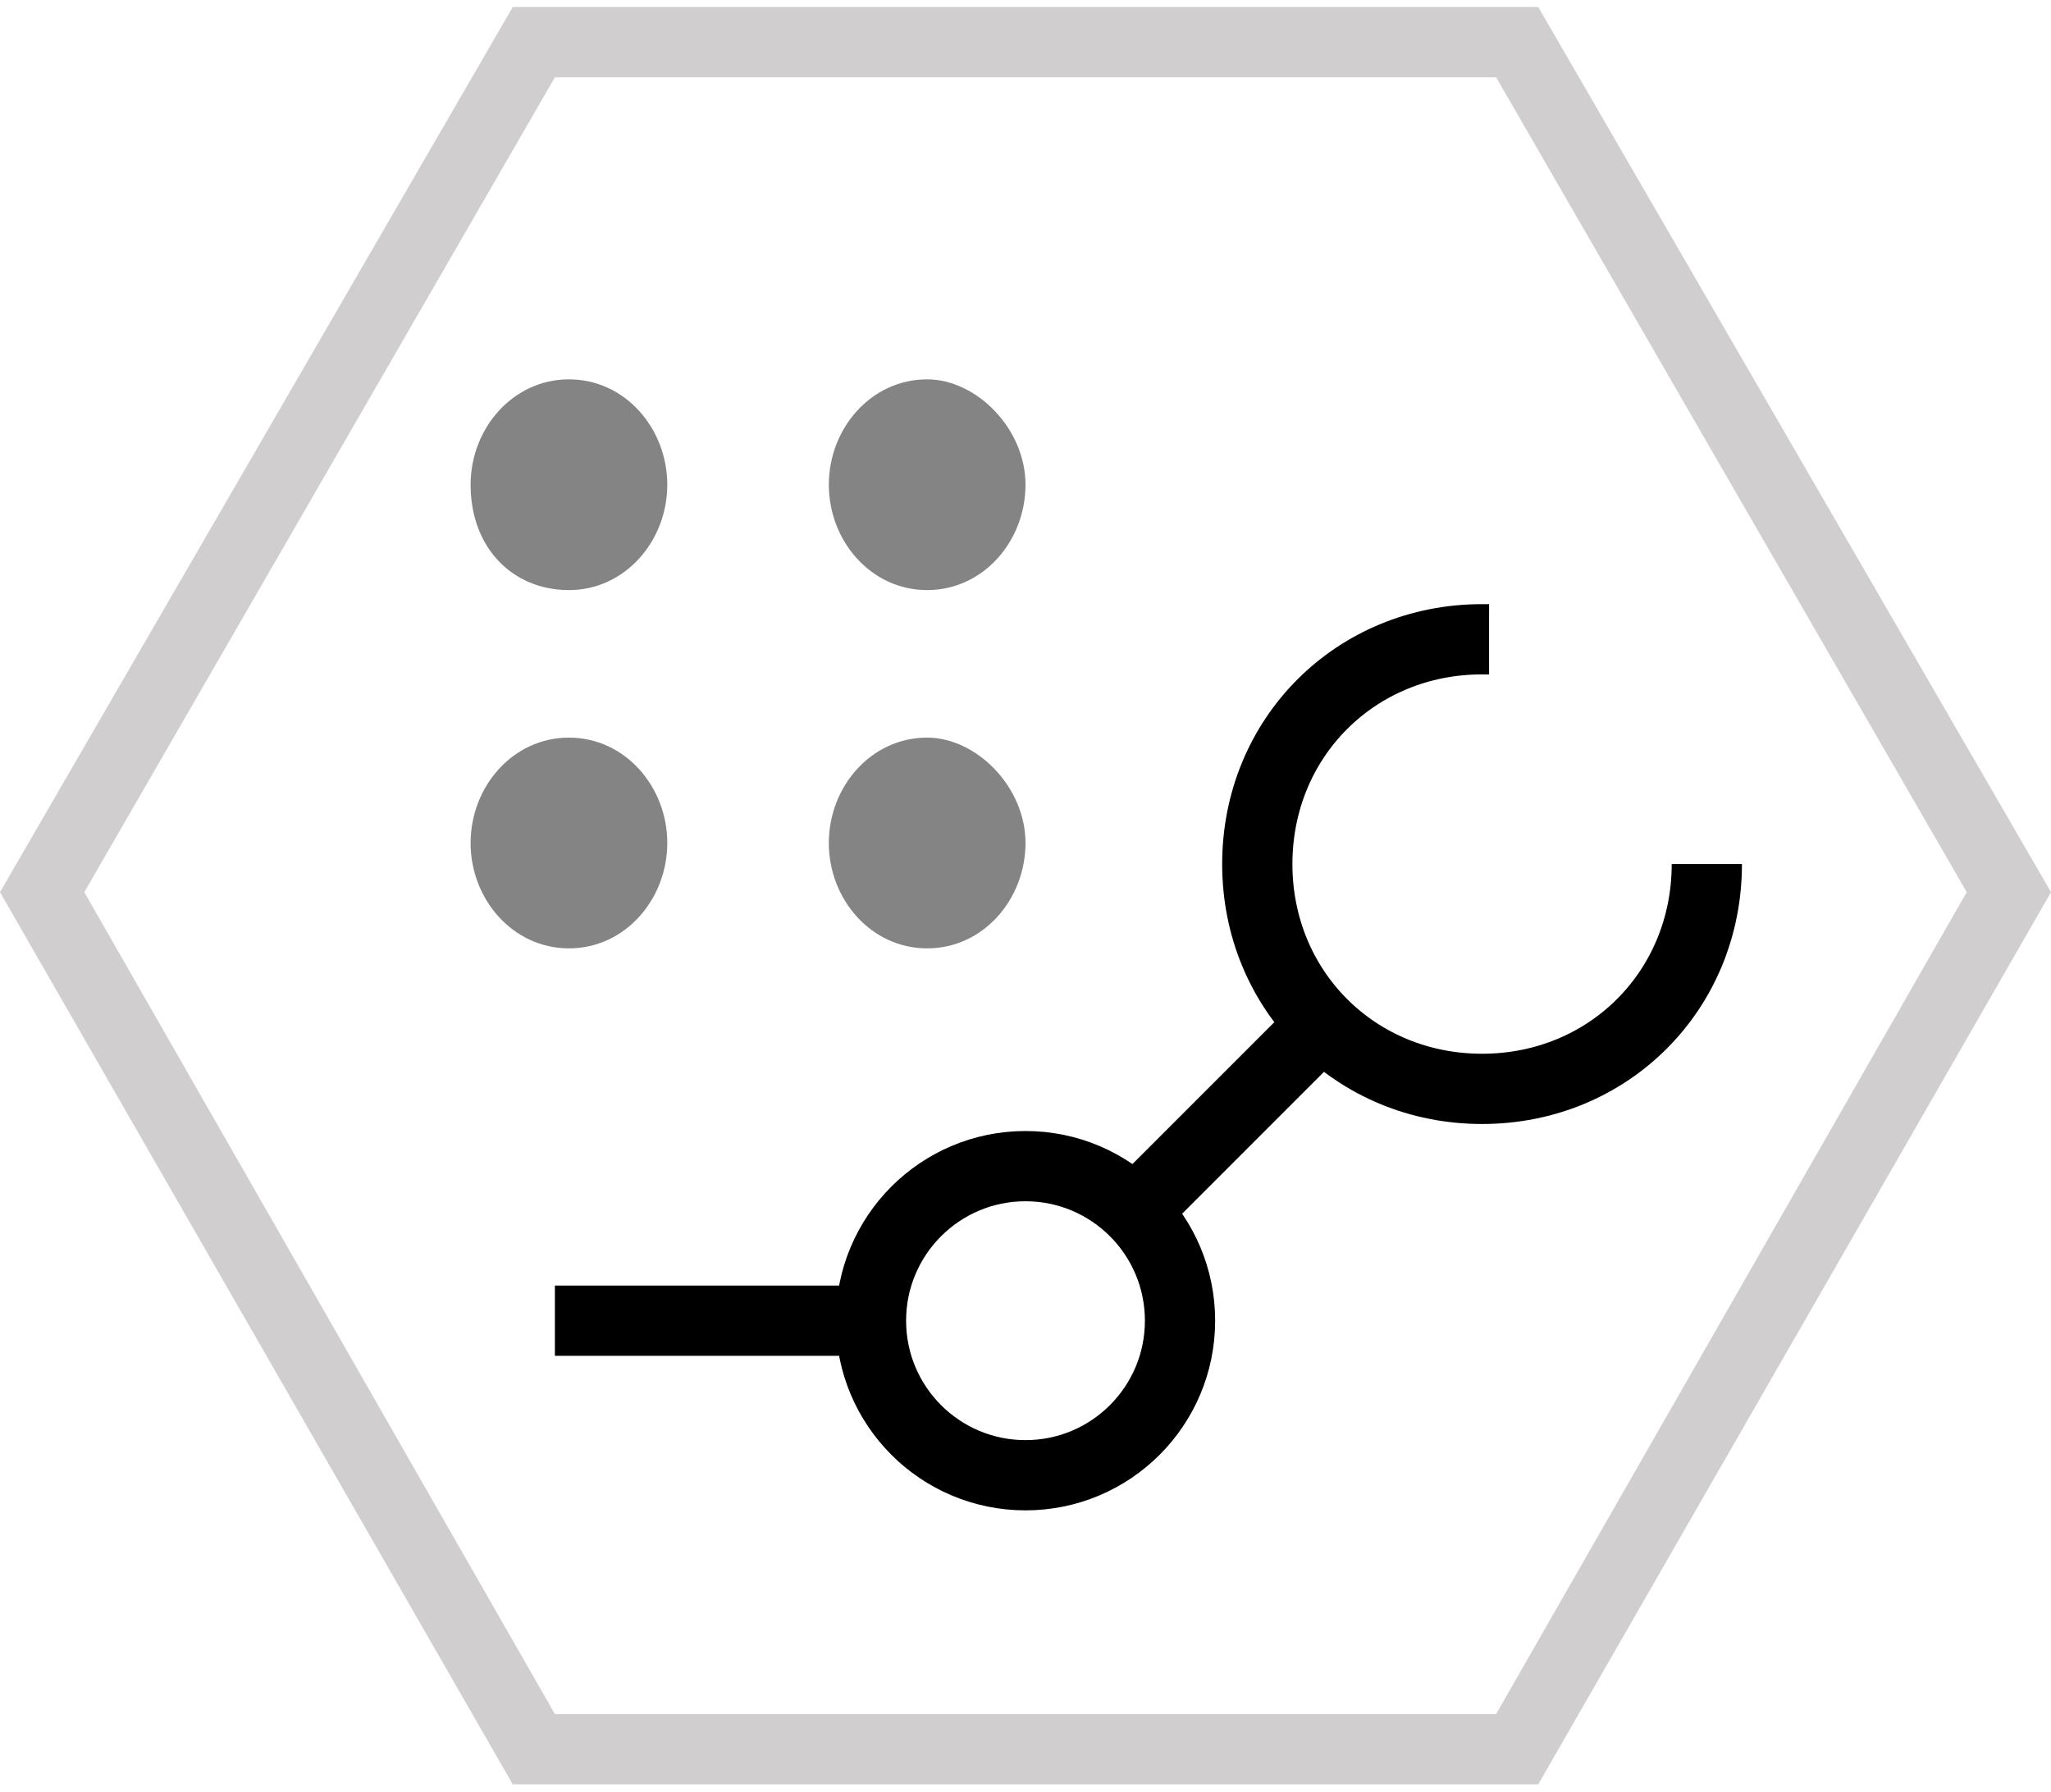
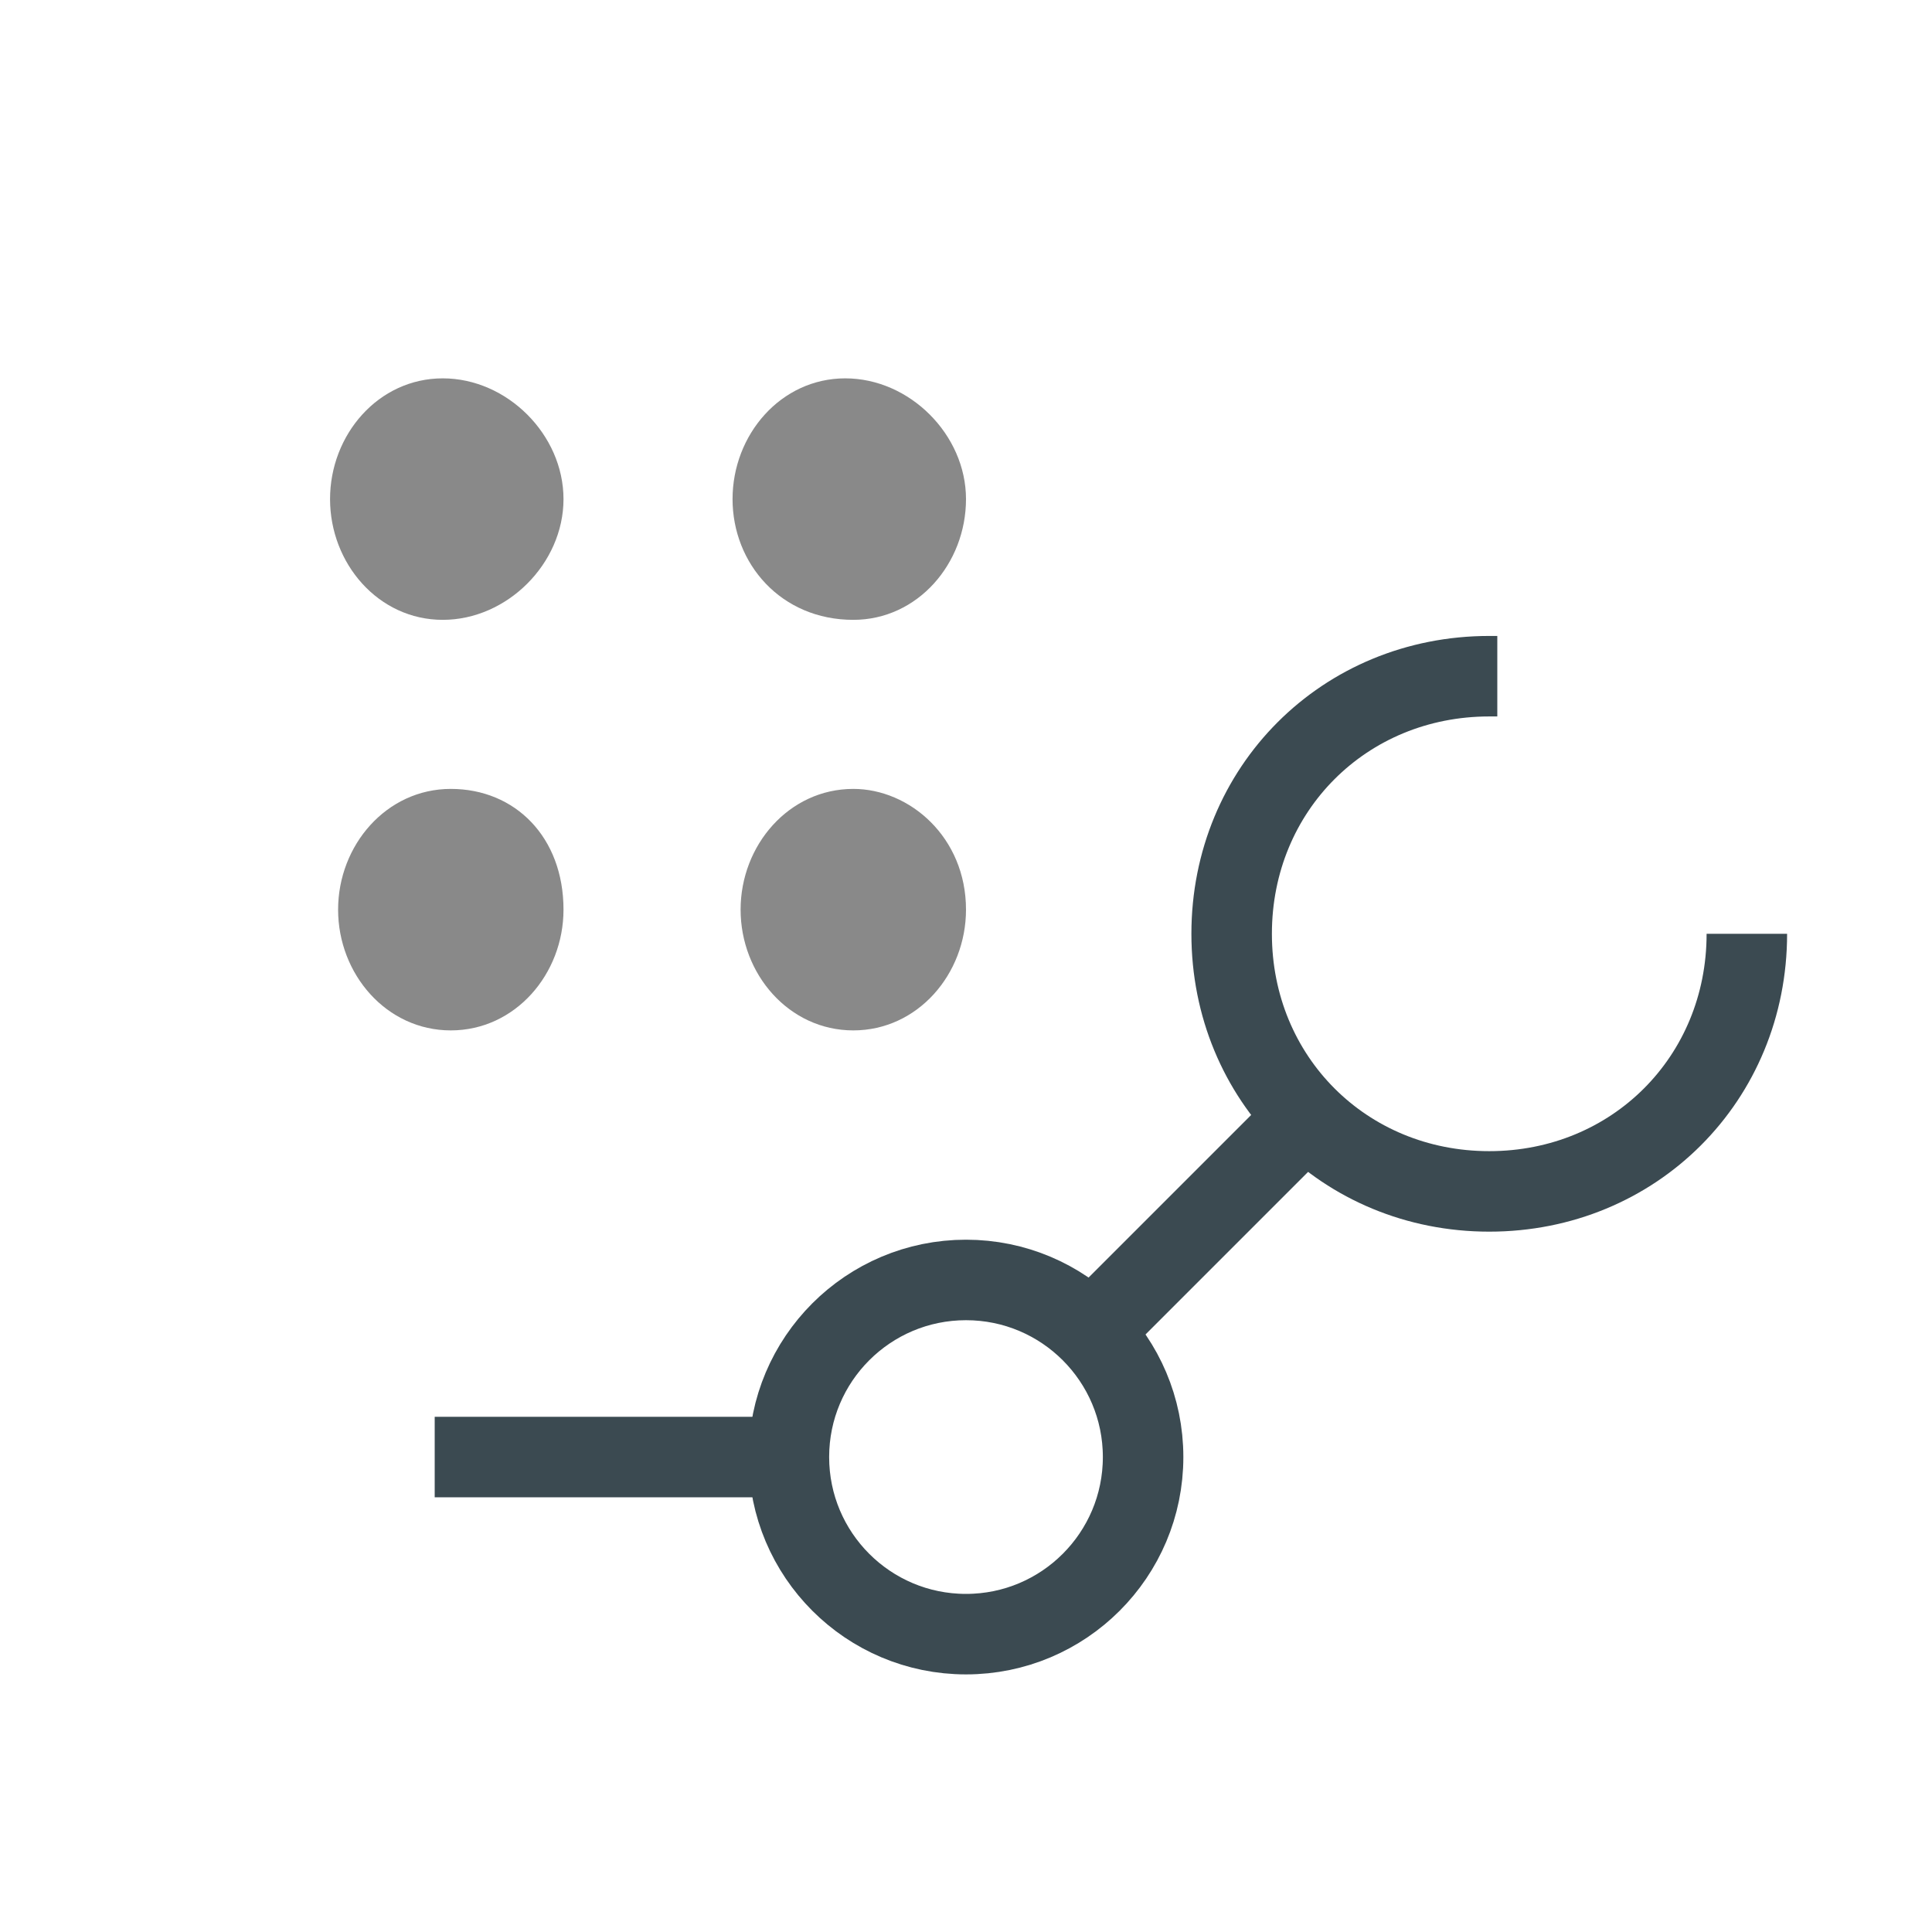
- <svg xmlns="http://www.w3.org/2000/svg" version="1.0" x="0px" y="0px" width="29.2px" height="25.5px" viewBox="0 0 29.2 25.5" enable-background="new 0 0 29.2 25.5" xml:space="preserve">
-   <g id="Border">
-     <path fill="#D0CECE" d="M21.9,25.4H7.3L0,12.7L7.3,0.1h14.6l7.3,12.6L21.9,25.4z M7.9,24.4h13.4L28,12.7L21.3,1.1H7.9L1.2,12.7   L7.9,24.4z" />
+ <svg xmlns="http://www.w3.org/2000/svg" version="1.0" x="0px" y="0px" width="24px" height="24px" viewBox="0 0 24 24" enable-background="new 0 0 24 24" xml:space="preserve">
+   <g id="Border" display="none">
+     <path display="inline" fill="#D3D3D3" d="M19.3,24.6H4.7L-2.6,12L4.7-0.6h14.6L26.6,12L19.3,24.6z M5.3,23.6h13.4L25.4,12L18.7,0.4   H5.3L-1.4,12L5.3,23.6z" />
  </g>
  <g id="Icon">
-     <line fill="none" stroke="#000000" stroke-miterlimit="10" x1="12.4" y1="18.8" x2="7.9" y2="18.8" />
-     <circle fill="none" stroke="#000000" stroke-miterlimit="10" cx="14.6" cy="18.8" r="2.2" />
-     <line fill="none" stroke="#000000" stroke-miterlimit="10" x1="18.8" y1="14.6" x2="16.2" y2="17.2" />
-     <path fill="none" stroke="#000000" stroke-miterlimit="10" d="M21.2,9.1c0,0-0.1,0-0.1,0c-1.8,0-3.2,1.4-3.2,3.2s1.4,3.2,3.2,3.2   c1.8,0,3.2-1.4,3.2-3.2" />
-     <path id="path34" fill="#848484" d="M9.5,12c0,0.8-0.6,1.5-1.4,1.5S6.7,12.8,6.7,12c0-0.8,0.6-1.5,1.4-1.5S9.5,11.2,9.5,12" />
-     <path id="path36" fill="#848484" d="M9.5,6.9c0,0.8-0.6,1.5-1.4,1.5S6.7,7.8,6.7,6.9c0-0.8,0.6-1.5,1.4-1.5S9.5,6.1,9.5,6.9" />
-     <path id="path38" fill="#848484" d="M14.6,12c0,0.8-0.6,1.5-1.4,1.5c-0.8,0-1.4-0.7-1.4-1.5c0-0.8,0.6-1.5,1.4-1.5   C13.9,10.5,14.6,11.2,14.6,12" />
-     <path id="path40" fill="#848484" d="M14.6,6.9c0,0.8-0.6,1.5-1.4,1.5c-0.8,0-1.4-0.7-1.4-1.5c0-0.8,0.6-1.5,1.4-1.5   C13.9,5.4,14.6,6.1,14.6,6.9" />
+     <line fill="none" stroke="#3B4A51" stroke-miterlimit="10" x1="9.9" y1="18.1" x2="5.4" y2="18.1" />
+     <circle fill="none" stroke="#3B4A51" stroke-miterlimit="10" cx="12" cy="18.1" r="2.2" />
+     <line fill="none" stroke="#3B4A51" stroke-miterlimit="10" x1="16.2" y1="13.9" x2="13.6" y2="16.5" />
+     <path fill="none" stroke="#3B4A51" stroke-miterlimit="10" d="M18.6,8.4c0,0-0.1,0-0.1,0c-1.8,0-3.2,1.4-3.2,3.2s1.4,3.2,3.2,3.2   c1.8,0,3.2-1.4,3.2-3.2" />
+     <path id="path34" fill="#898989" d="M7,11.3c0,0.8-0.6,1.5-1.4,1.5s-1.4-0.7-1.4-1.5c0-0.8,0.6-1.5,1.4-1.5S7,10.4,7,11.3" />
+     <path id="path36" fill="#898989" d="M7,6.2C7,7,6.3,7.7,5.5,7.7S4.1,7,4.1,6.2c0-0.8,0.6-1.5,1.4-1.5S7,5.4,7,6.2" />
+     <path id="path38" fill="#898989" d="M12,11.3c0,0.8-0.6,1.5-1.4,1.5c-0.8,0-1.4-0.7-1.4-1.5c0-0.8,0.6-1.5,1.4-1.5   C11.3,9.8,12,10.4,12,11.3" />
+     <path id="path40" fill="#898989" d="M12,6.2c0,0.8-0.6,1.5-1.4,1.5C9.7,7.7,9.1,7,9.1,6.2c0-0.8,0.6-1.5,1.4-1.5   C11.3,4.7,12,5.4,12,6.2" />
  </g>
</svg>
